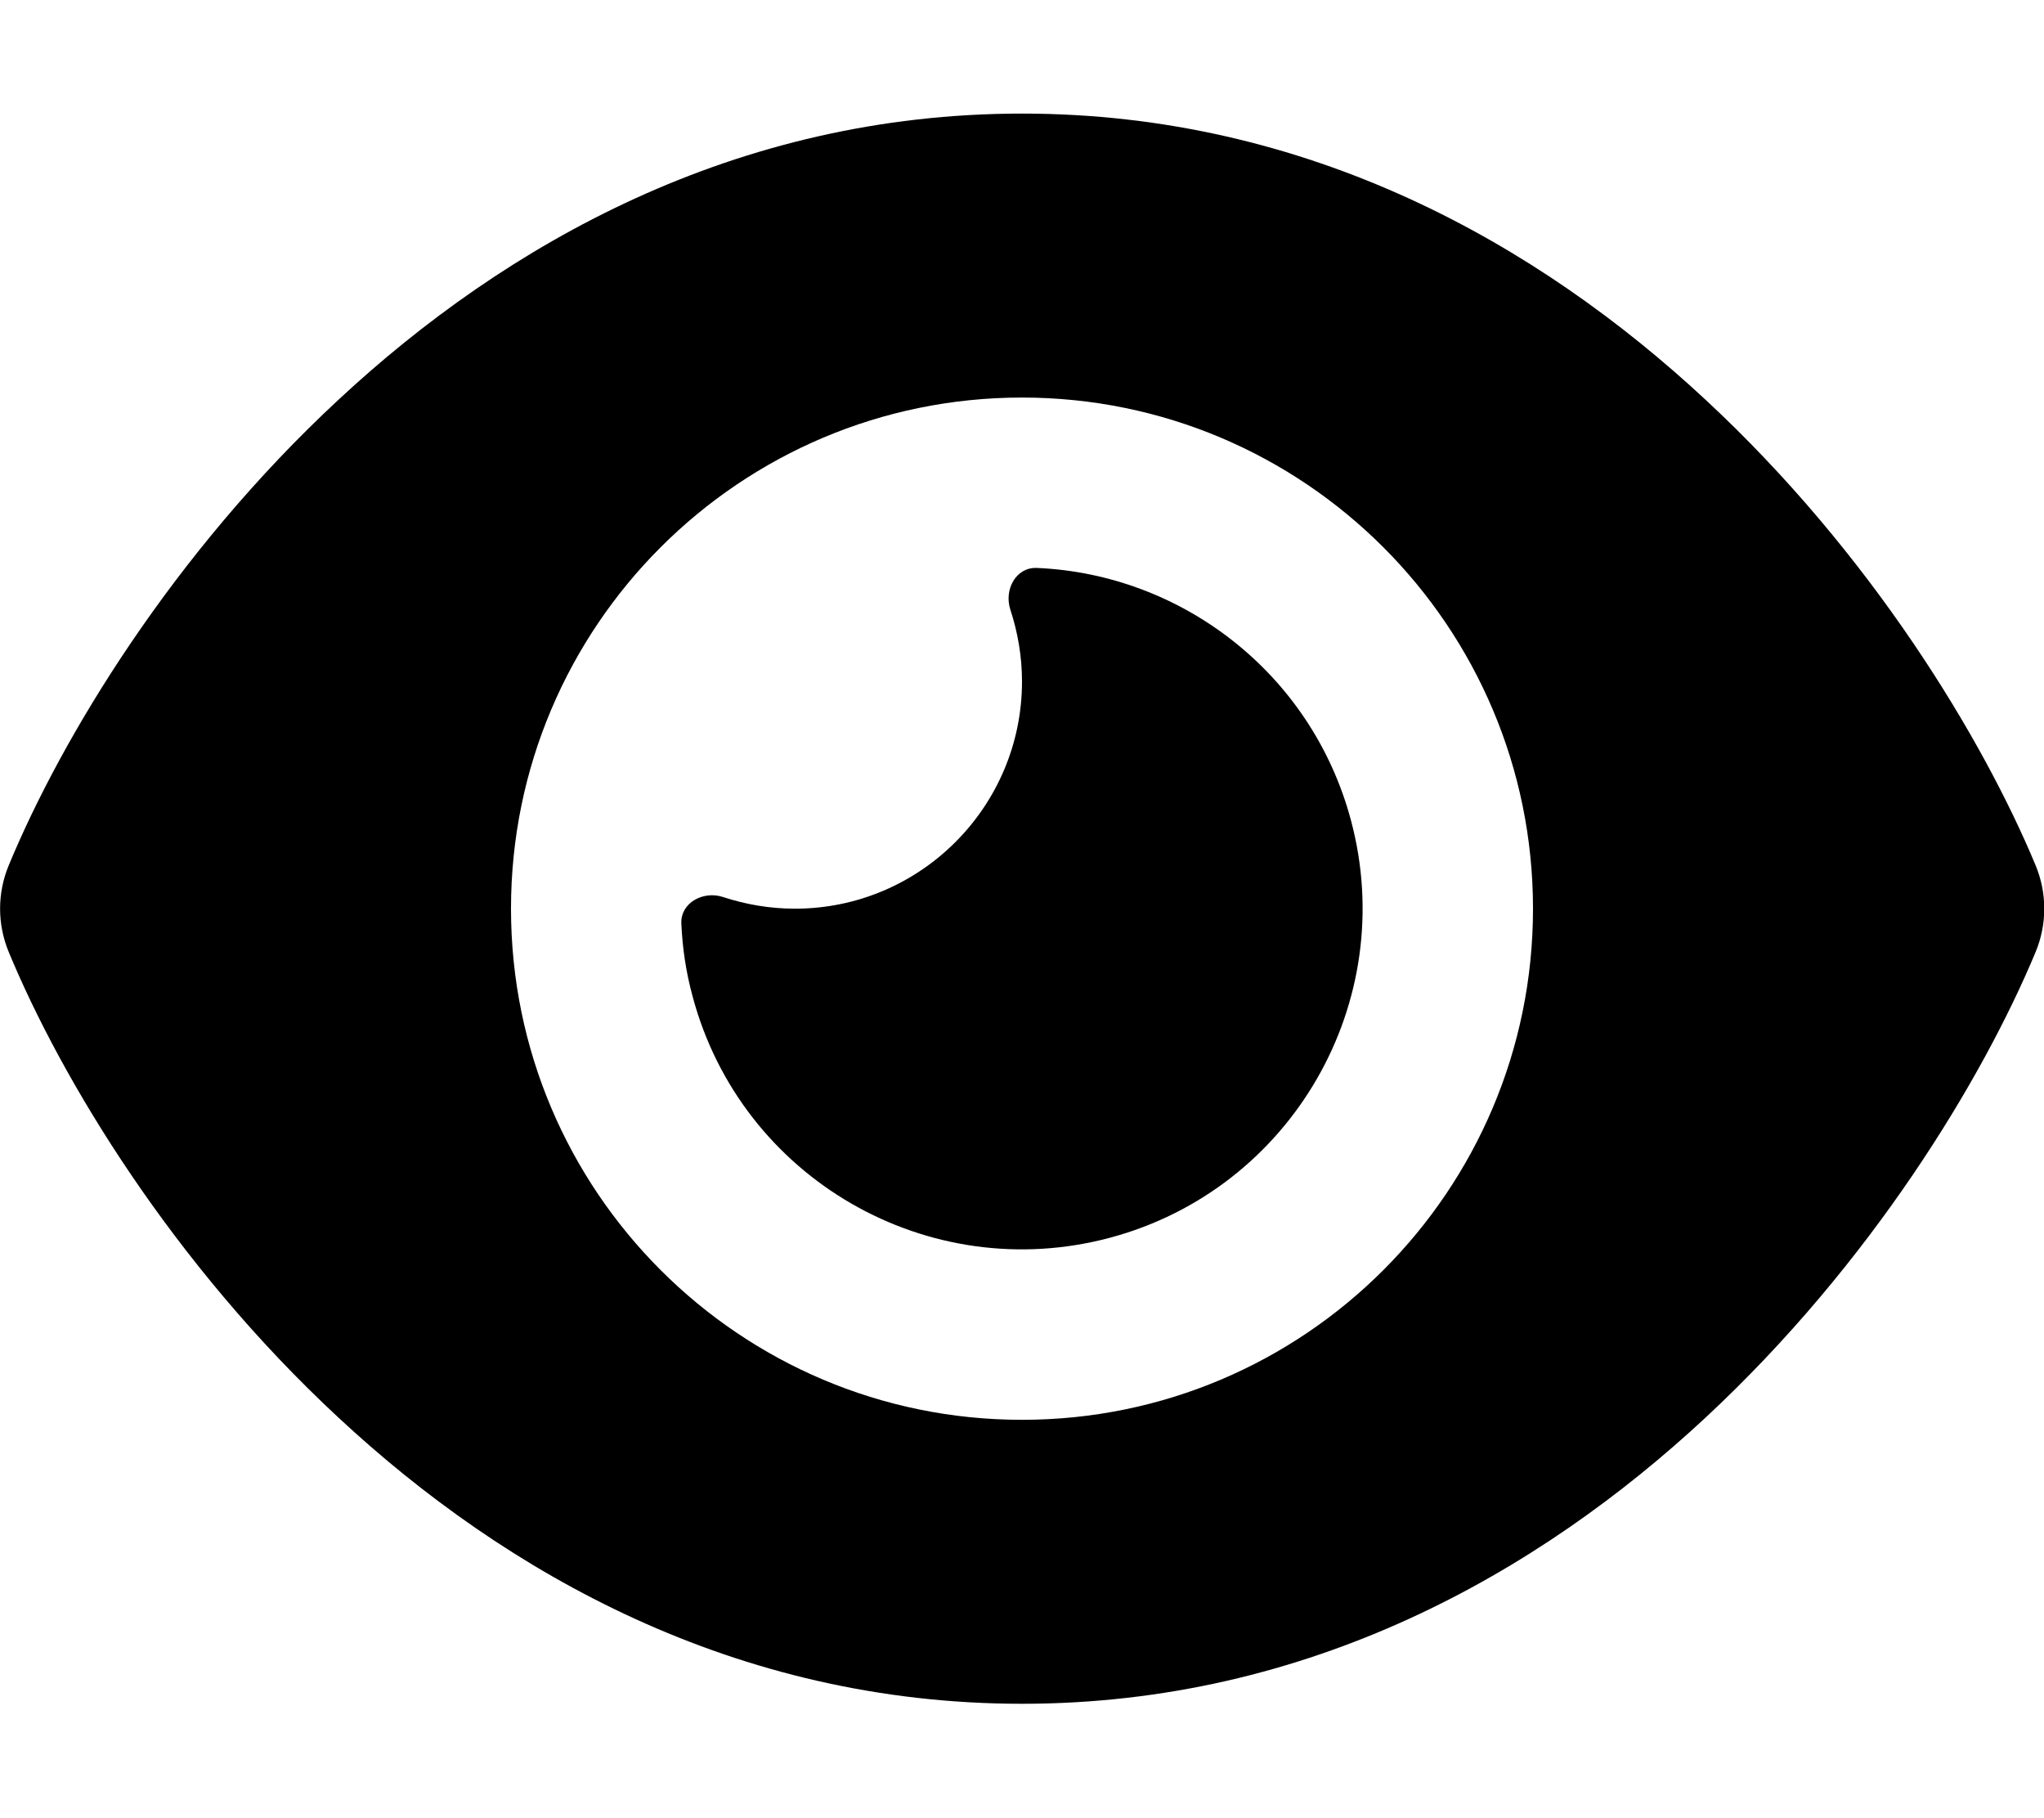
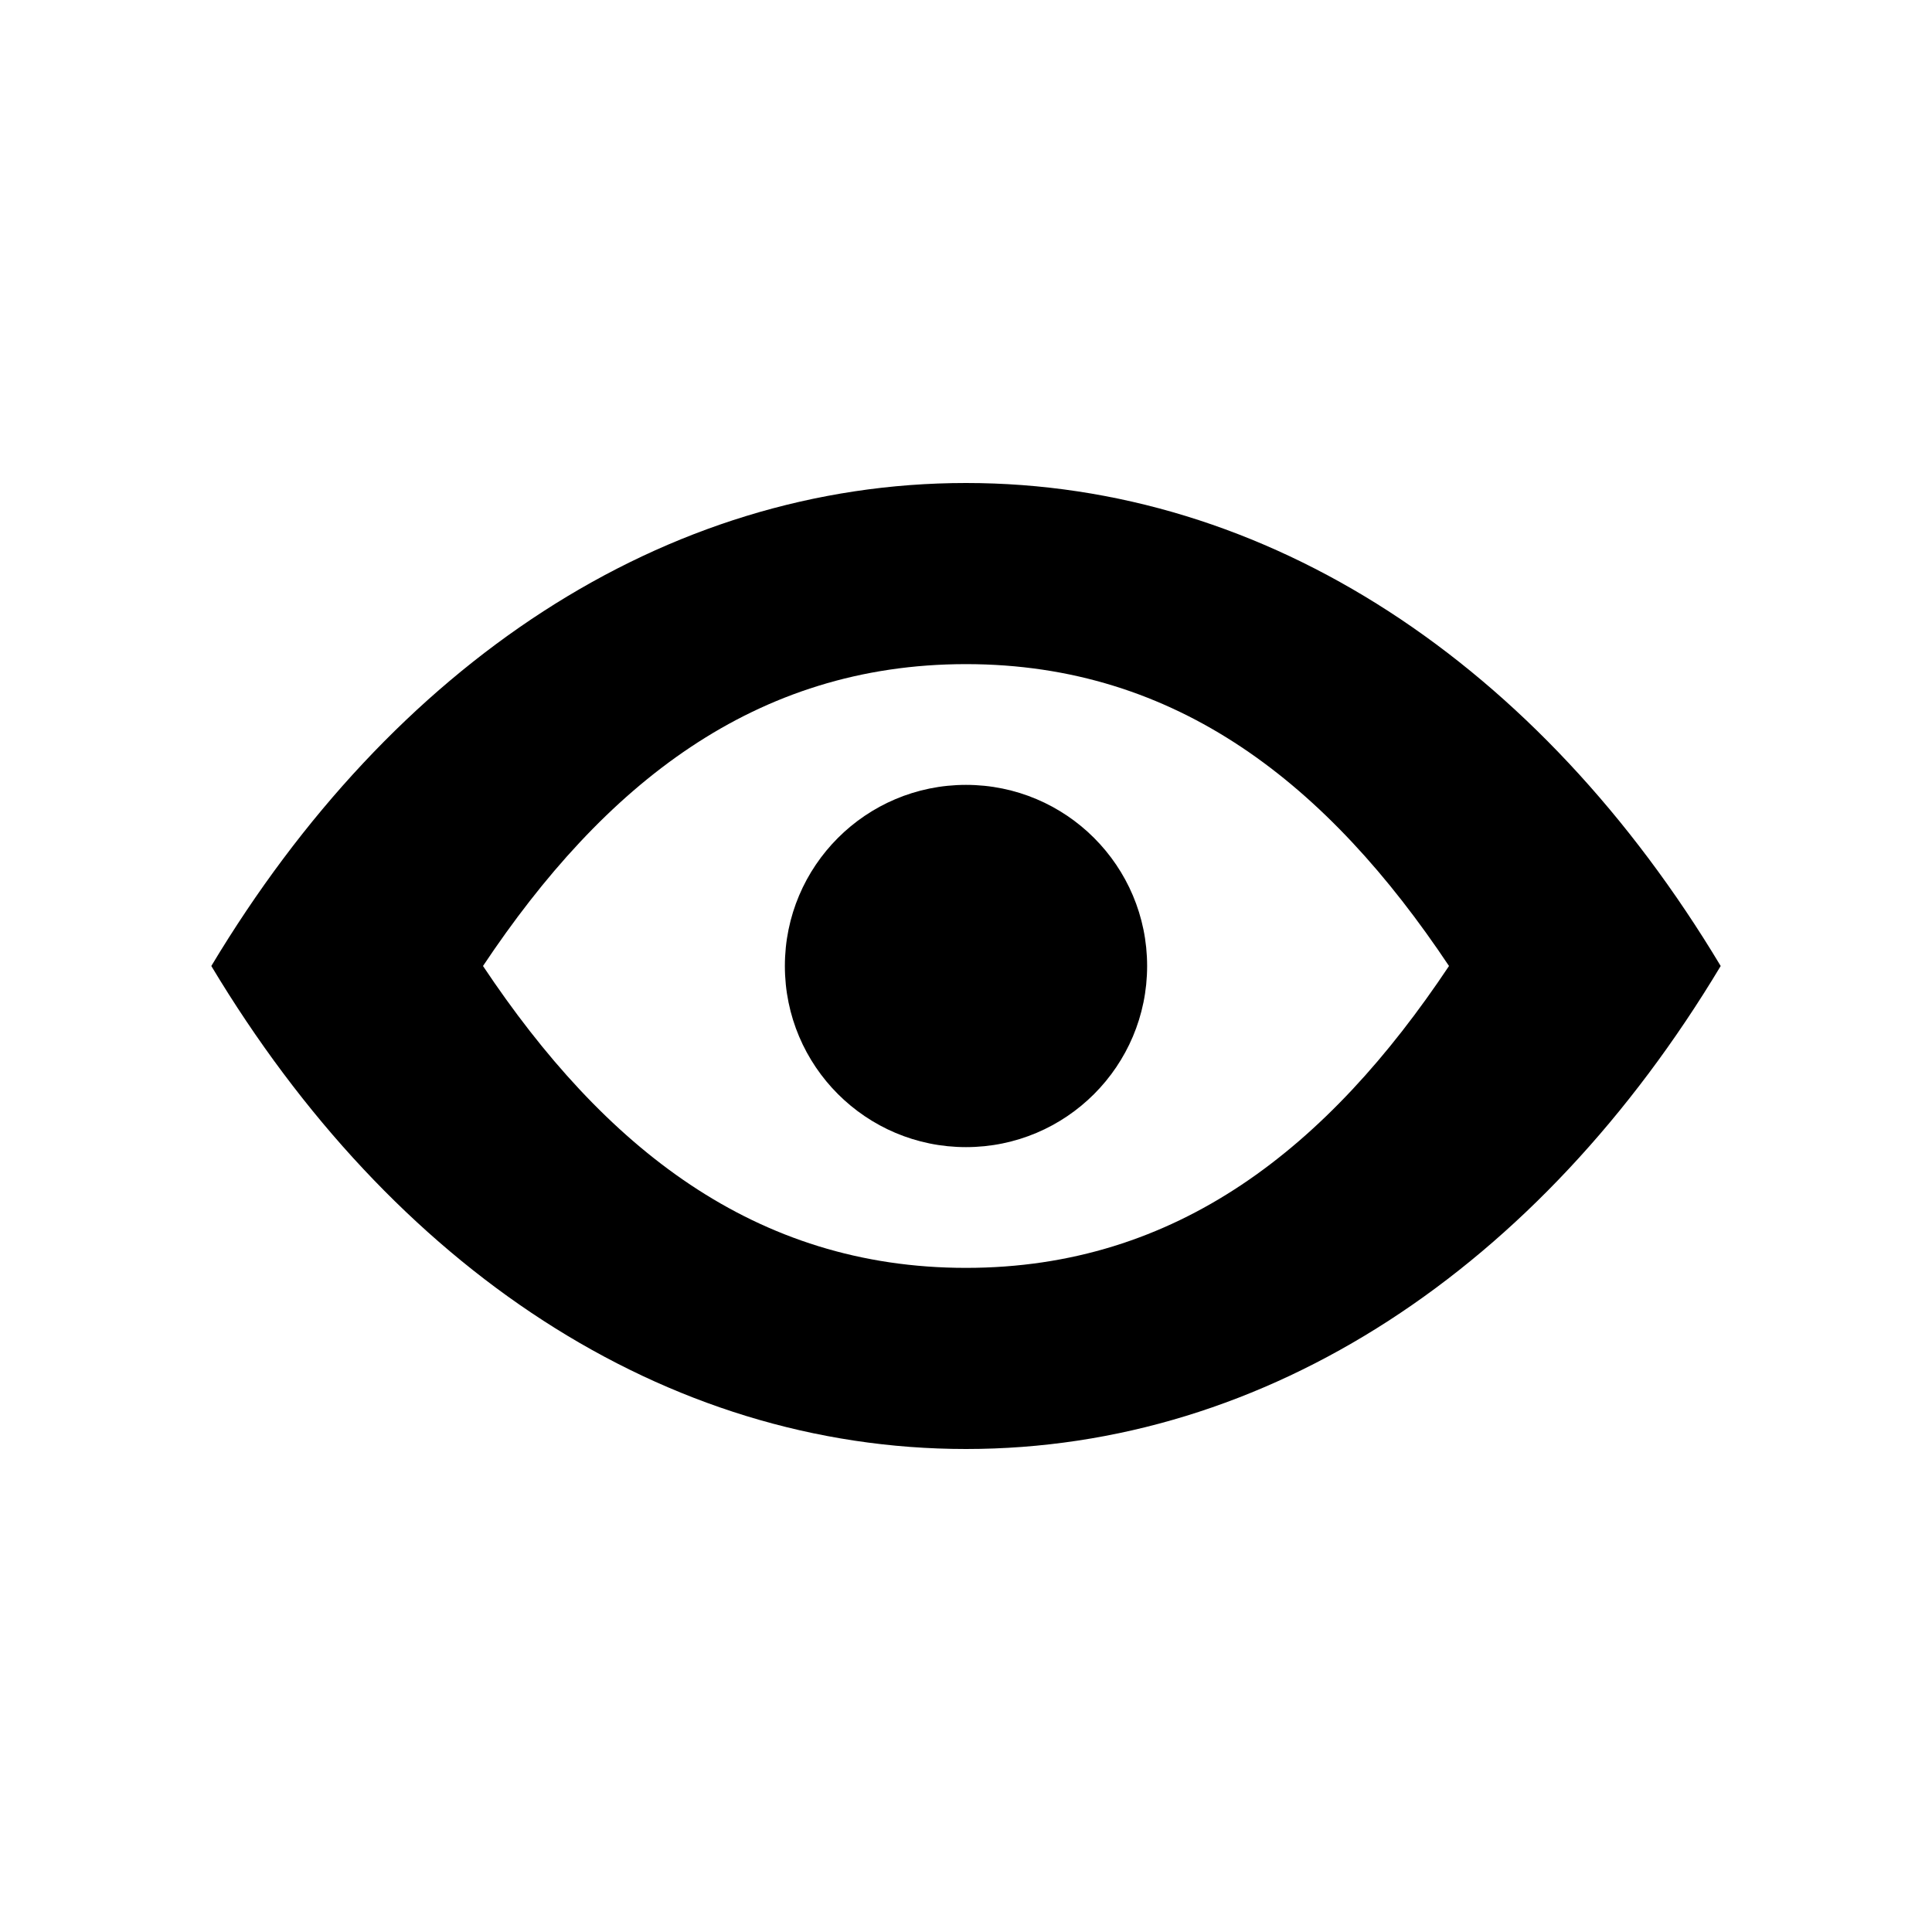
- <svg xmlns="http://www.w3.org/2000/svg" viewBox="0 0 576 512" role="img">
-   <path fill="currentColor" d="M288 32c-80.8 0-145.5 36.8-192.6 80.6C48.6 156 17.3 208 2.5 243.7c-3.3 7.9-3.3 16.7 0 24.6C17.3 304 48.6 356 95.4 399.4C142.5 443.2 207.2 480 288 480s145.5-36.8 192.6-80.6c46.8-43.5 78.1-95.4 93-131.1c3.3-7.9 3.3-16.7 0-24.6c-14.9-35.7-46.2-87.7-93-131.1C433.5 68.8 368.8 32 288 32zM144 256a144 144 0 1 1 288 0 144 144 0 1 1 -288 0zm144-64c0 35.3-28.7 64-64 64c-7.1 0-13.9-1.2-20.3-3.3c-5.5-1.8-11.9 1.6-11.7 7.4c.3 6.9 1.3 13.8 3.2 20.7c13.7 51.2 66.4 81.6 117.6 67.9s81.6-66.4 67.9-117.6c-11.1-41.5-47.8-69.4-88.6-71.1c-5.8-.2-9.2 6.1-7.4 11.7c2.1 6.4 3.3 13.2 3.3 20.3z" />
+ <svg xmlns="http://www.w3.org/2000/svg" viewBox="0 0 64 64" aria-hidden="true">
+   <path fill="currentColor" d="M7 32c6-10 15-16 25-16s19 6 25 16c-6 10-15 16-25 16S13 42 7 32zm9 0c4 6 9 10 16 10s12-4 16-10c-4-6-9-10-16-10s-12 4-16 10zm16-6a6 6 0 1 1 0 12 6 6 0 0 1 0-12z" />
</svg>
